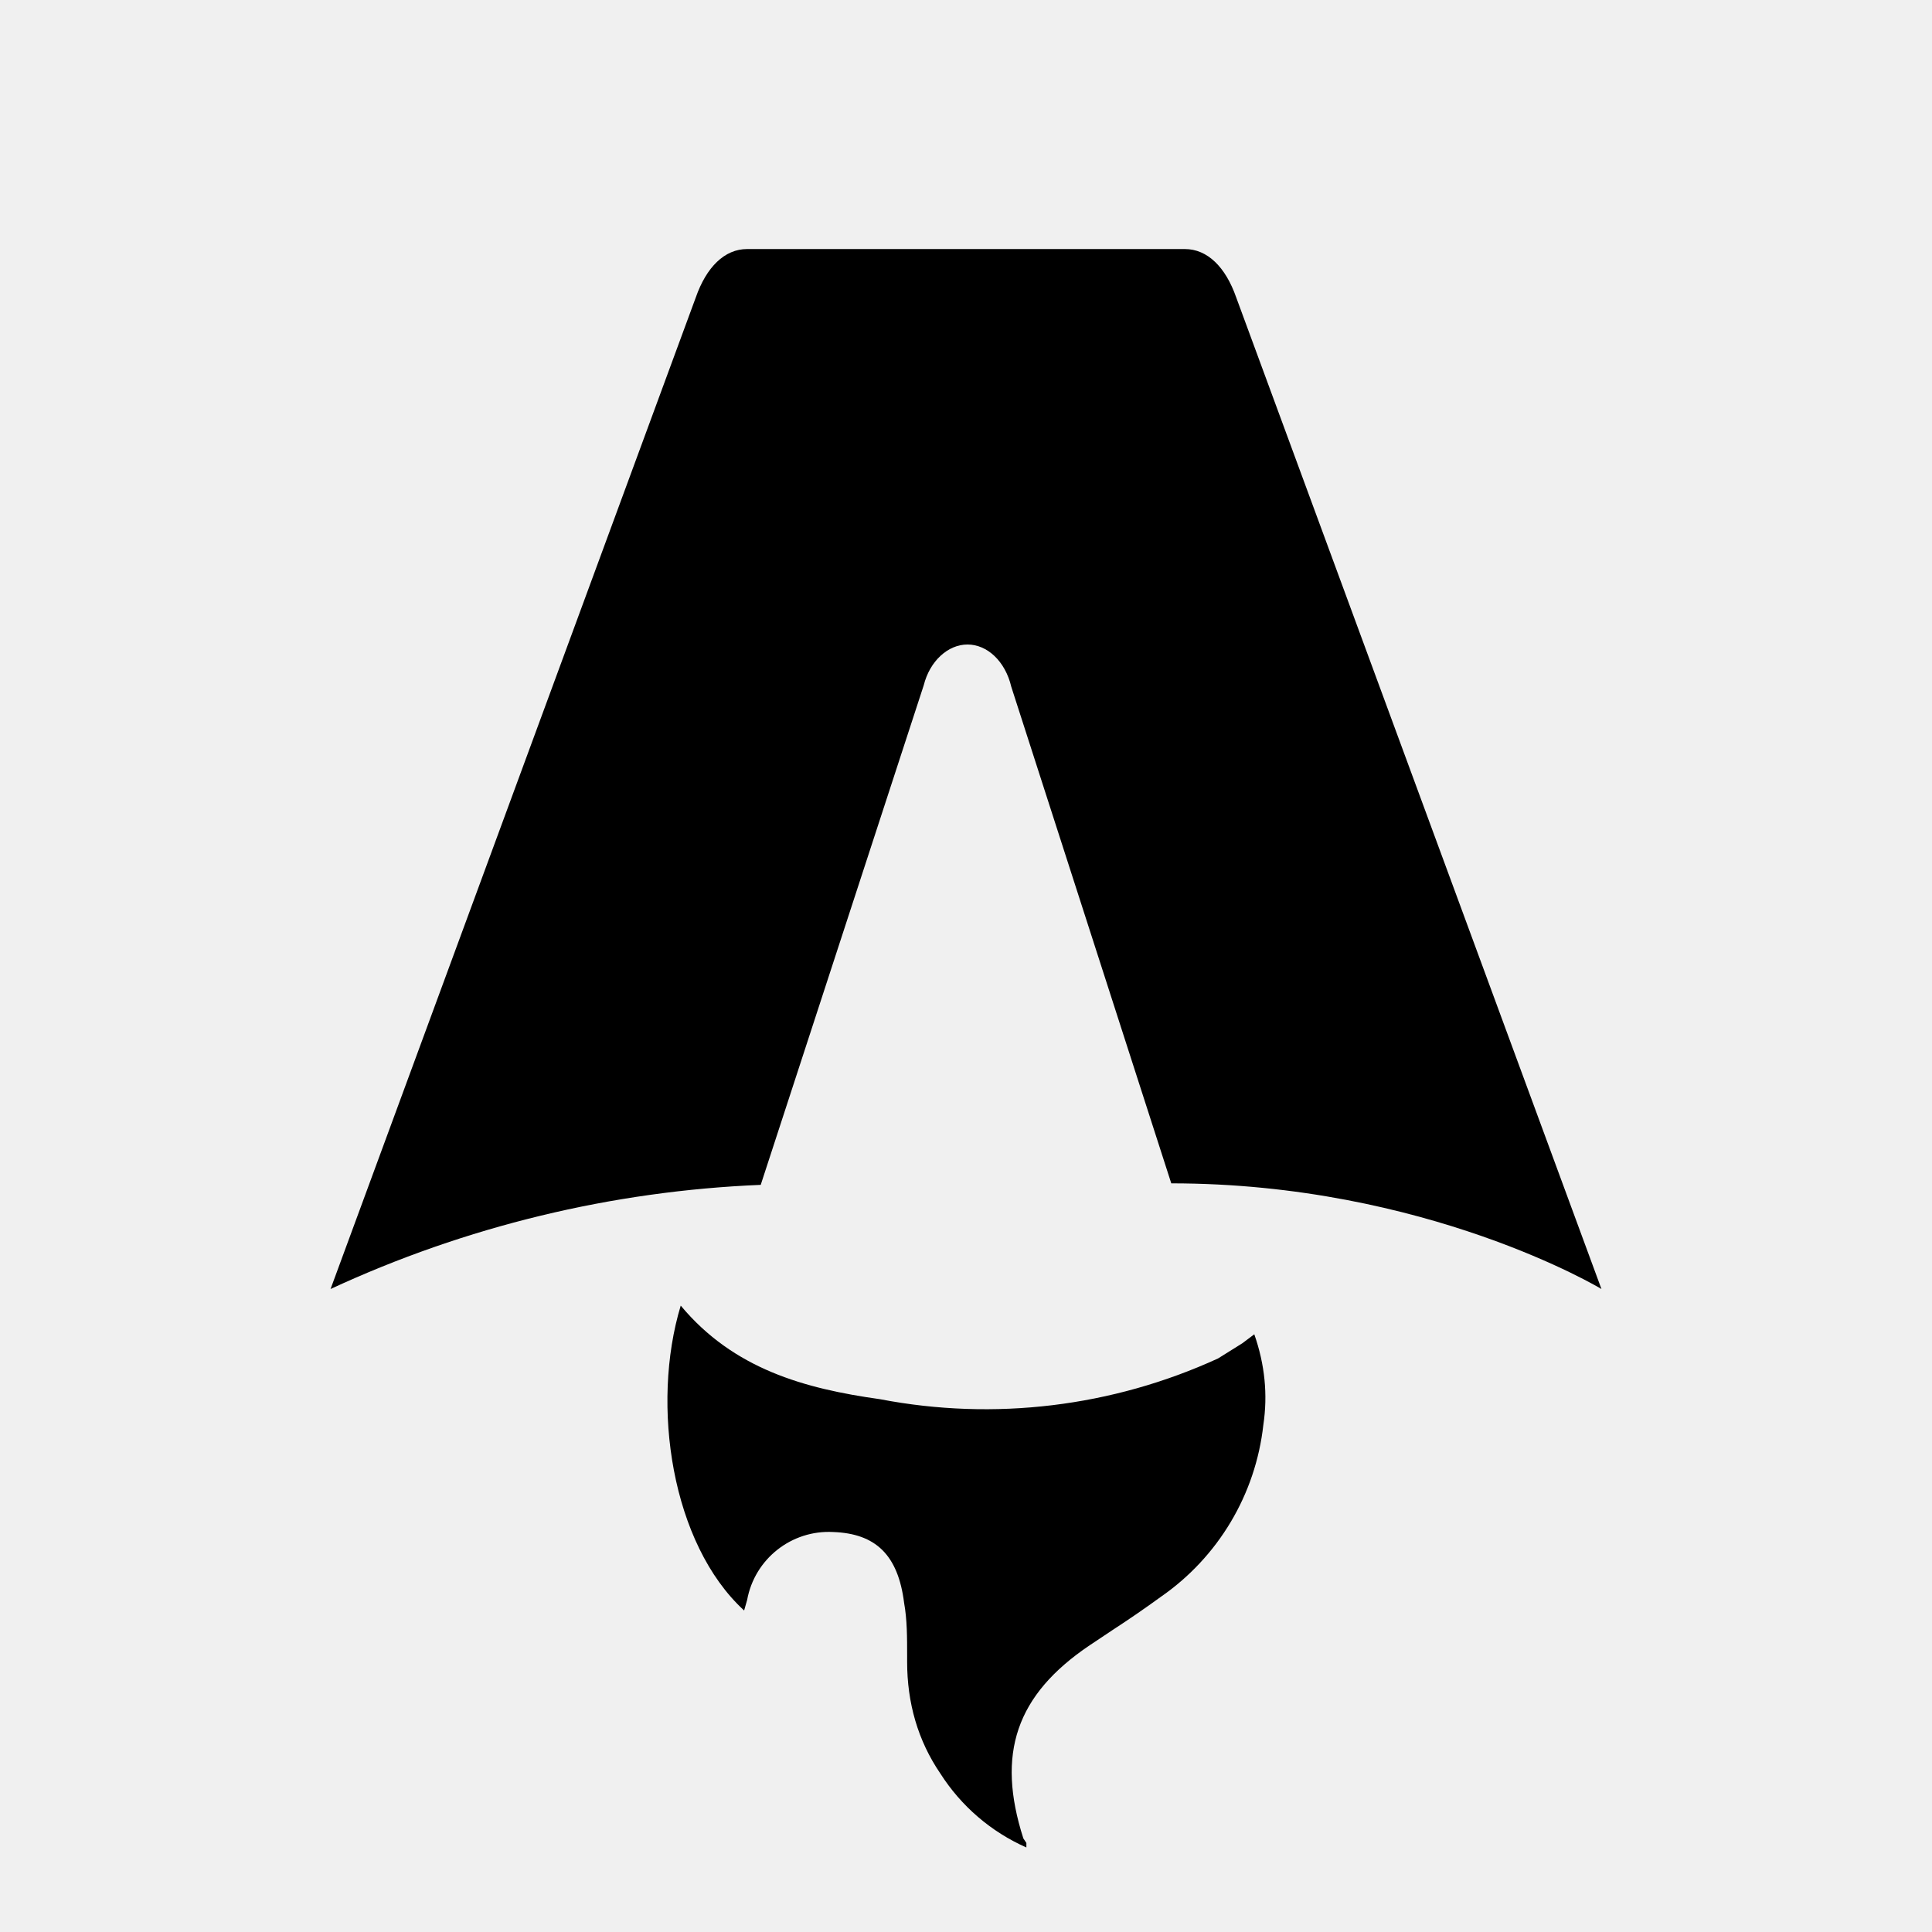
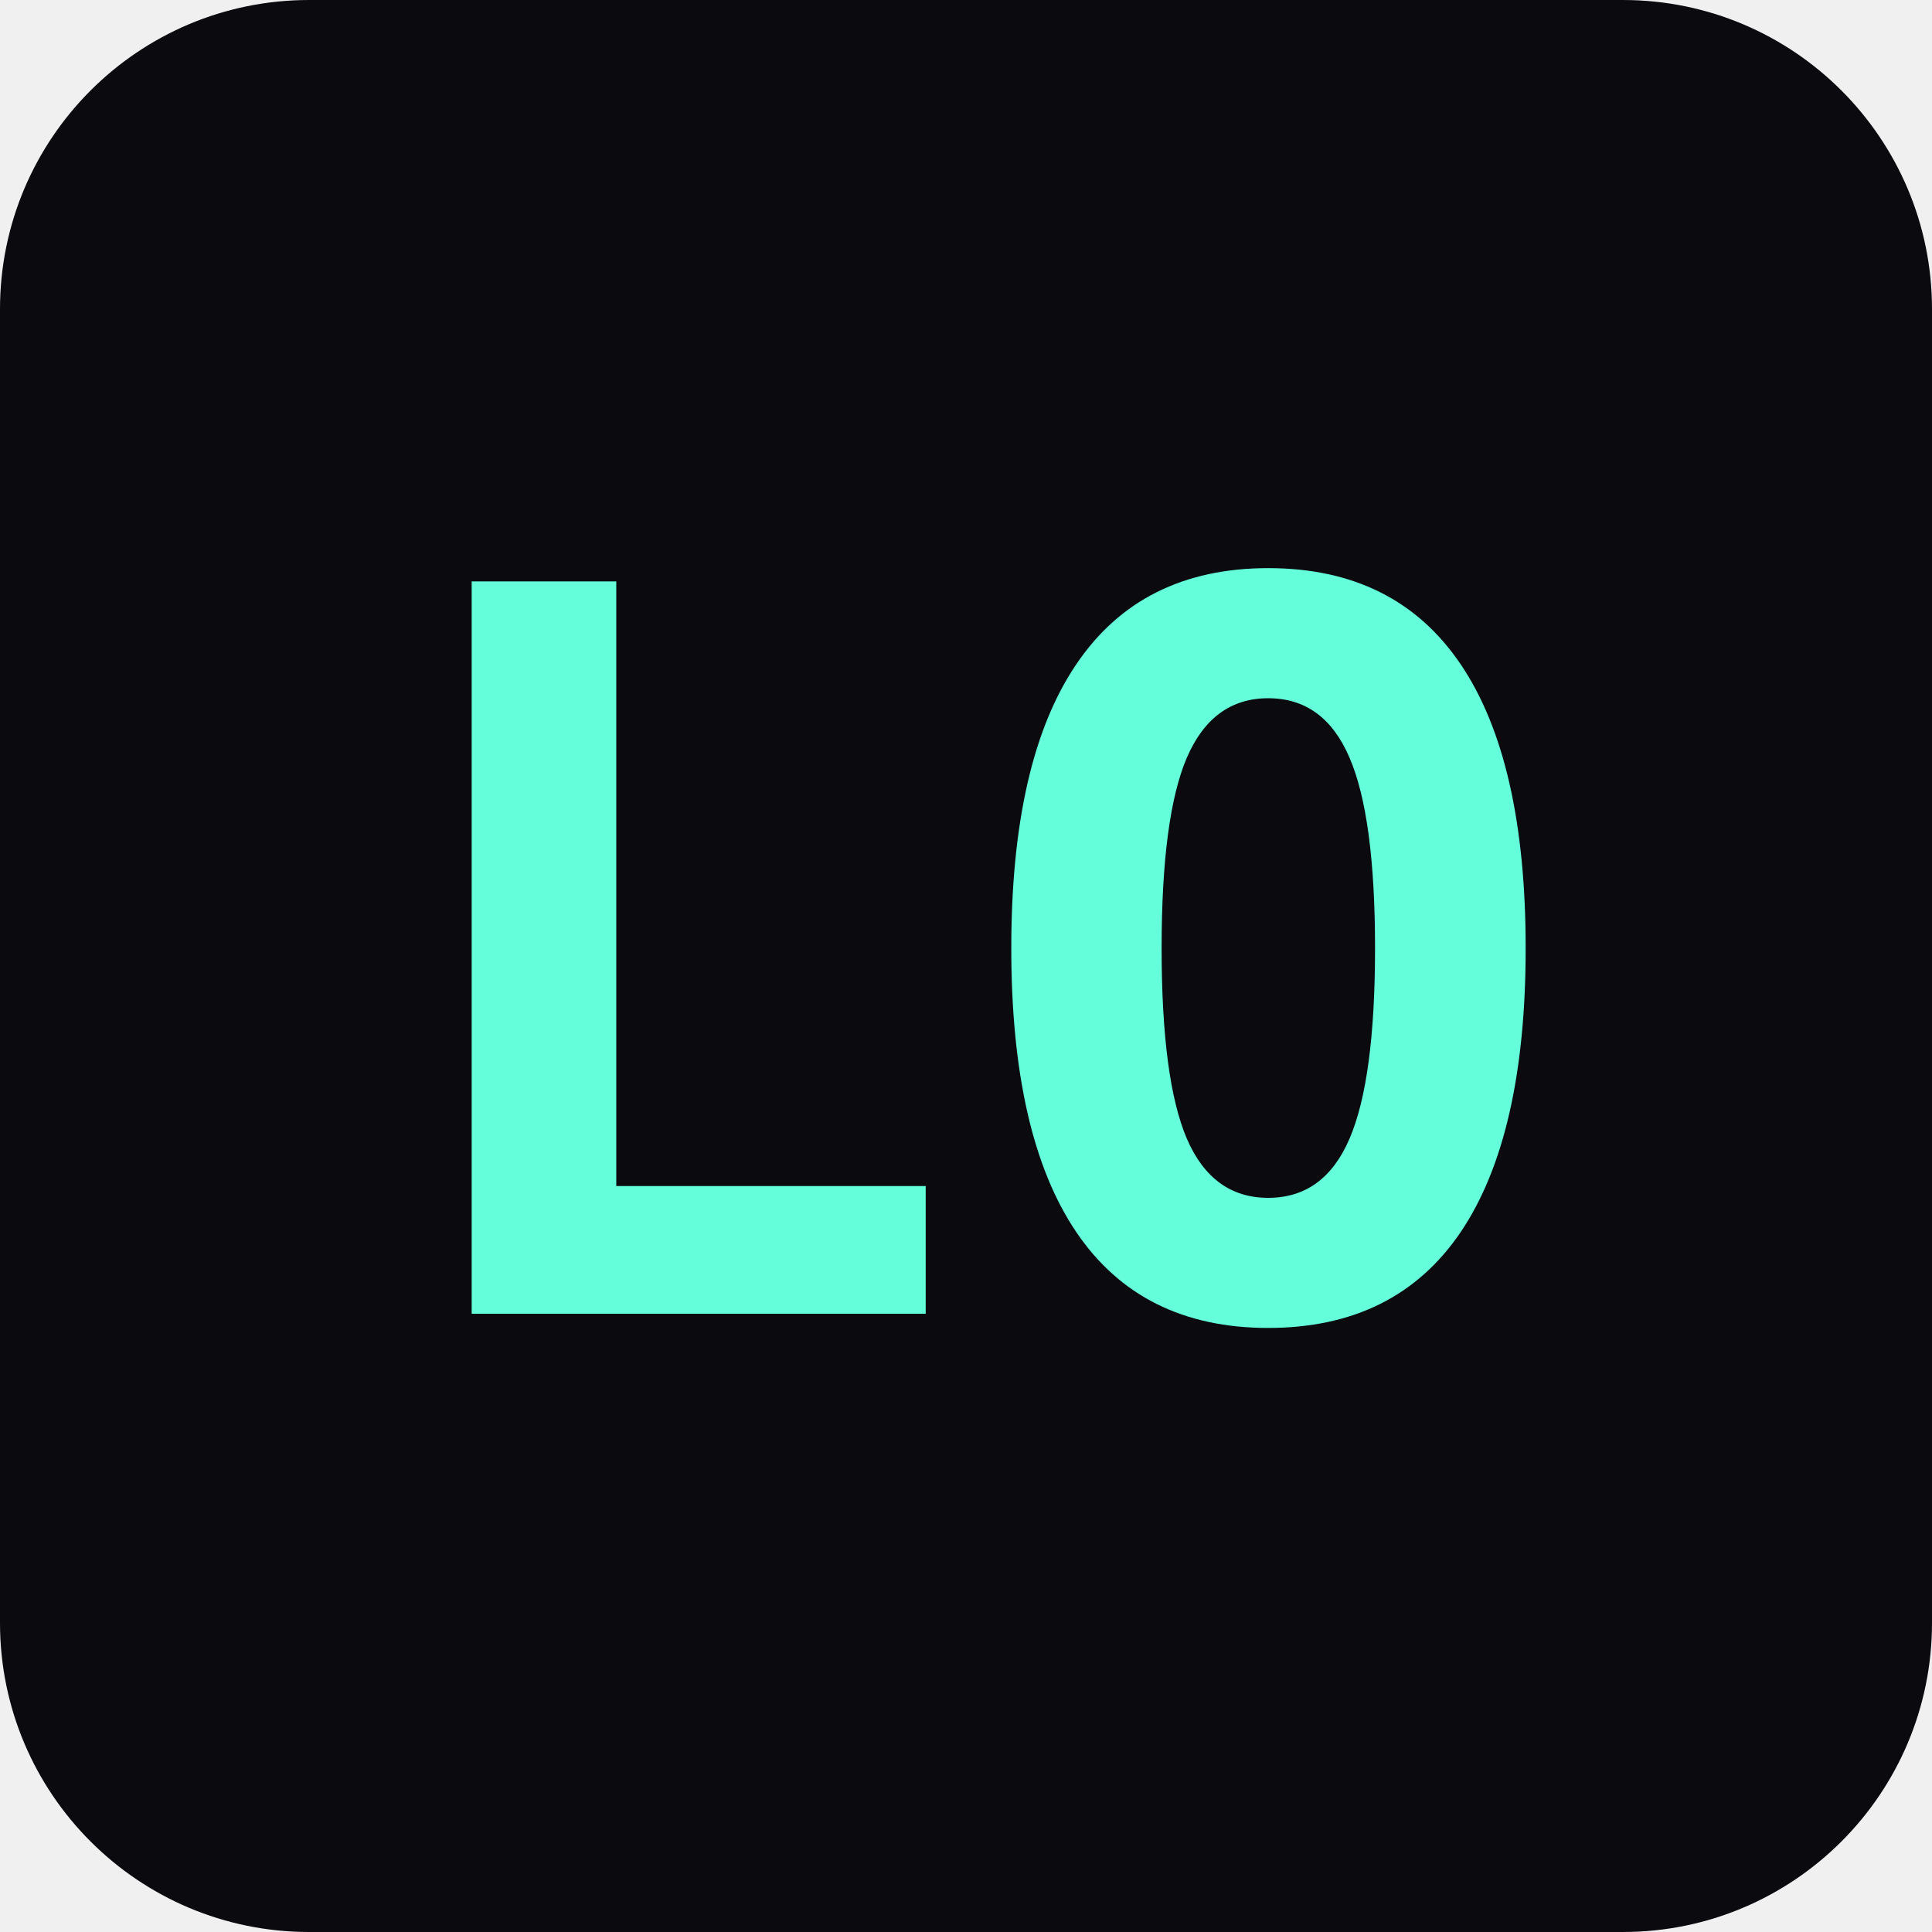
- <svg xmlns="http://www.w3.org/2000/svg" fill="none" viewBox="0 0 128 128">
-   <path d="M50.4 78.5a75.1 75.1 0 0 0-28.5 6.9l24.2-65.7c.7-2 1.9-3.2 3.4-3.2h29c1.5 0 2.7 1.2 3.4 3.2l24.2 65.7s-11.6-7-28.5-7L67 45.5c-.4-1.7-1.6-2.8-2.9-2.8-1.3 0-2.5 1.1-2.9 2.7L50.4 78.5Zm-1.1 28.2Zm-4.2-20.2c-2 6.6-.6 15.8 4.2 20.2a17.5 17.5 0 0 1 .2-.7 5.5 5.5 0 0 1 5.7-4.5c2.8.1 4.3 1.5 4.7 4.7.2 1.1.2 2.3.2 3.5v.4c0 2.7.7 5.2 2.2 7.4a13 13 0 0 0 5.7 4.9v-.3l-.2-.3c-1.8-5.6-.5-9.5 4.4-12.8l1.5-1a73 73 0 0 0 3.2-2.2 16 16 0 0 0 6.8-11.4c.3-2 .1-4-.6-6l-.8.6-1.6 1a37 37 0 0 1-22.4 2.7c-5-.7-9.7-2-13.2-6.2Z" />
-   <style>
-         path { fill: #000; }
-         @media (prefers-color-scheme: dark) {
-             path { fill: #FFF; }
-         }
-     </style>
+ <svg xmlns="http://www.w3.org/2000/svg" viewBox="0 0 100 100">
+   <rect width="100" height="100" rx="16" fill="#0a0a0f" />
+   <text x="50" y="68" font-family="monospace" font-size="52" font-weight="bold" fill="#64ffda" text-anchor="middle">LO</text>
</svg>
